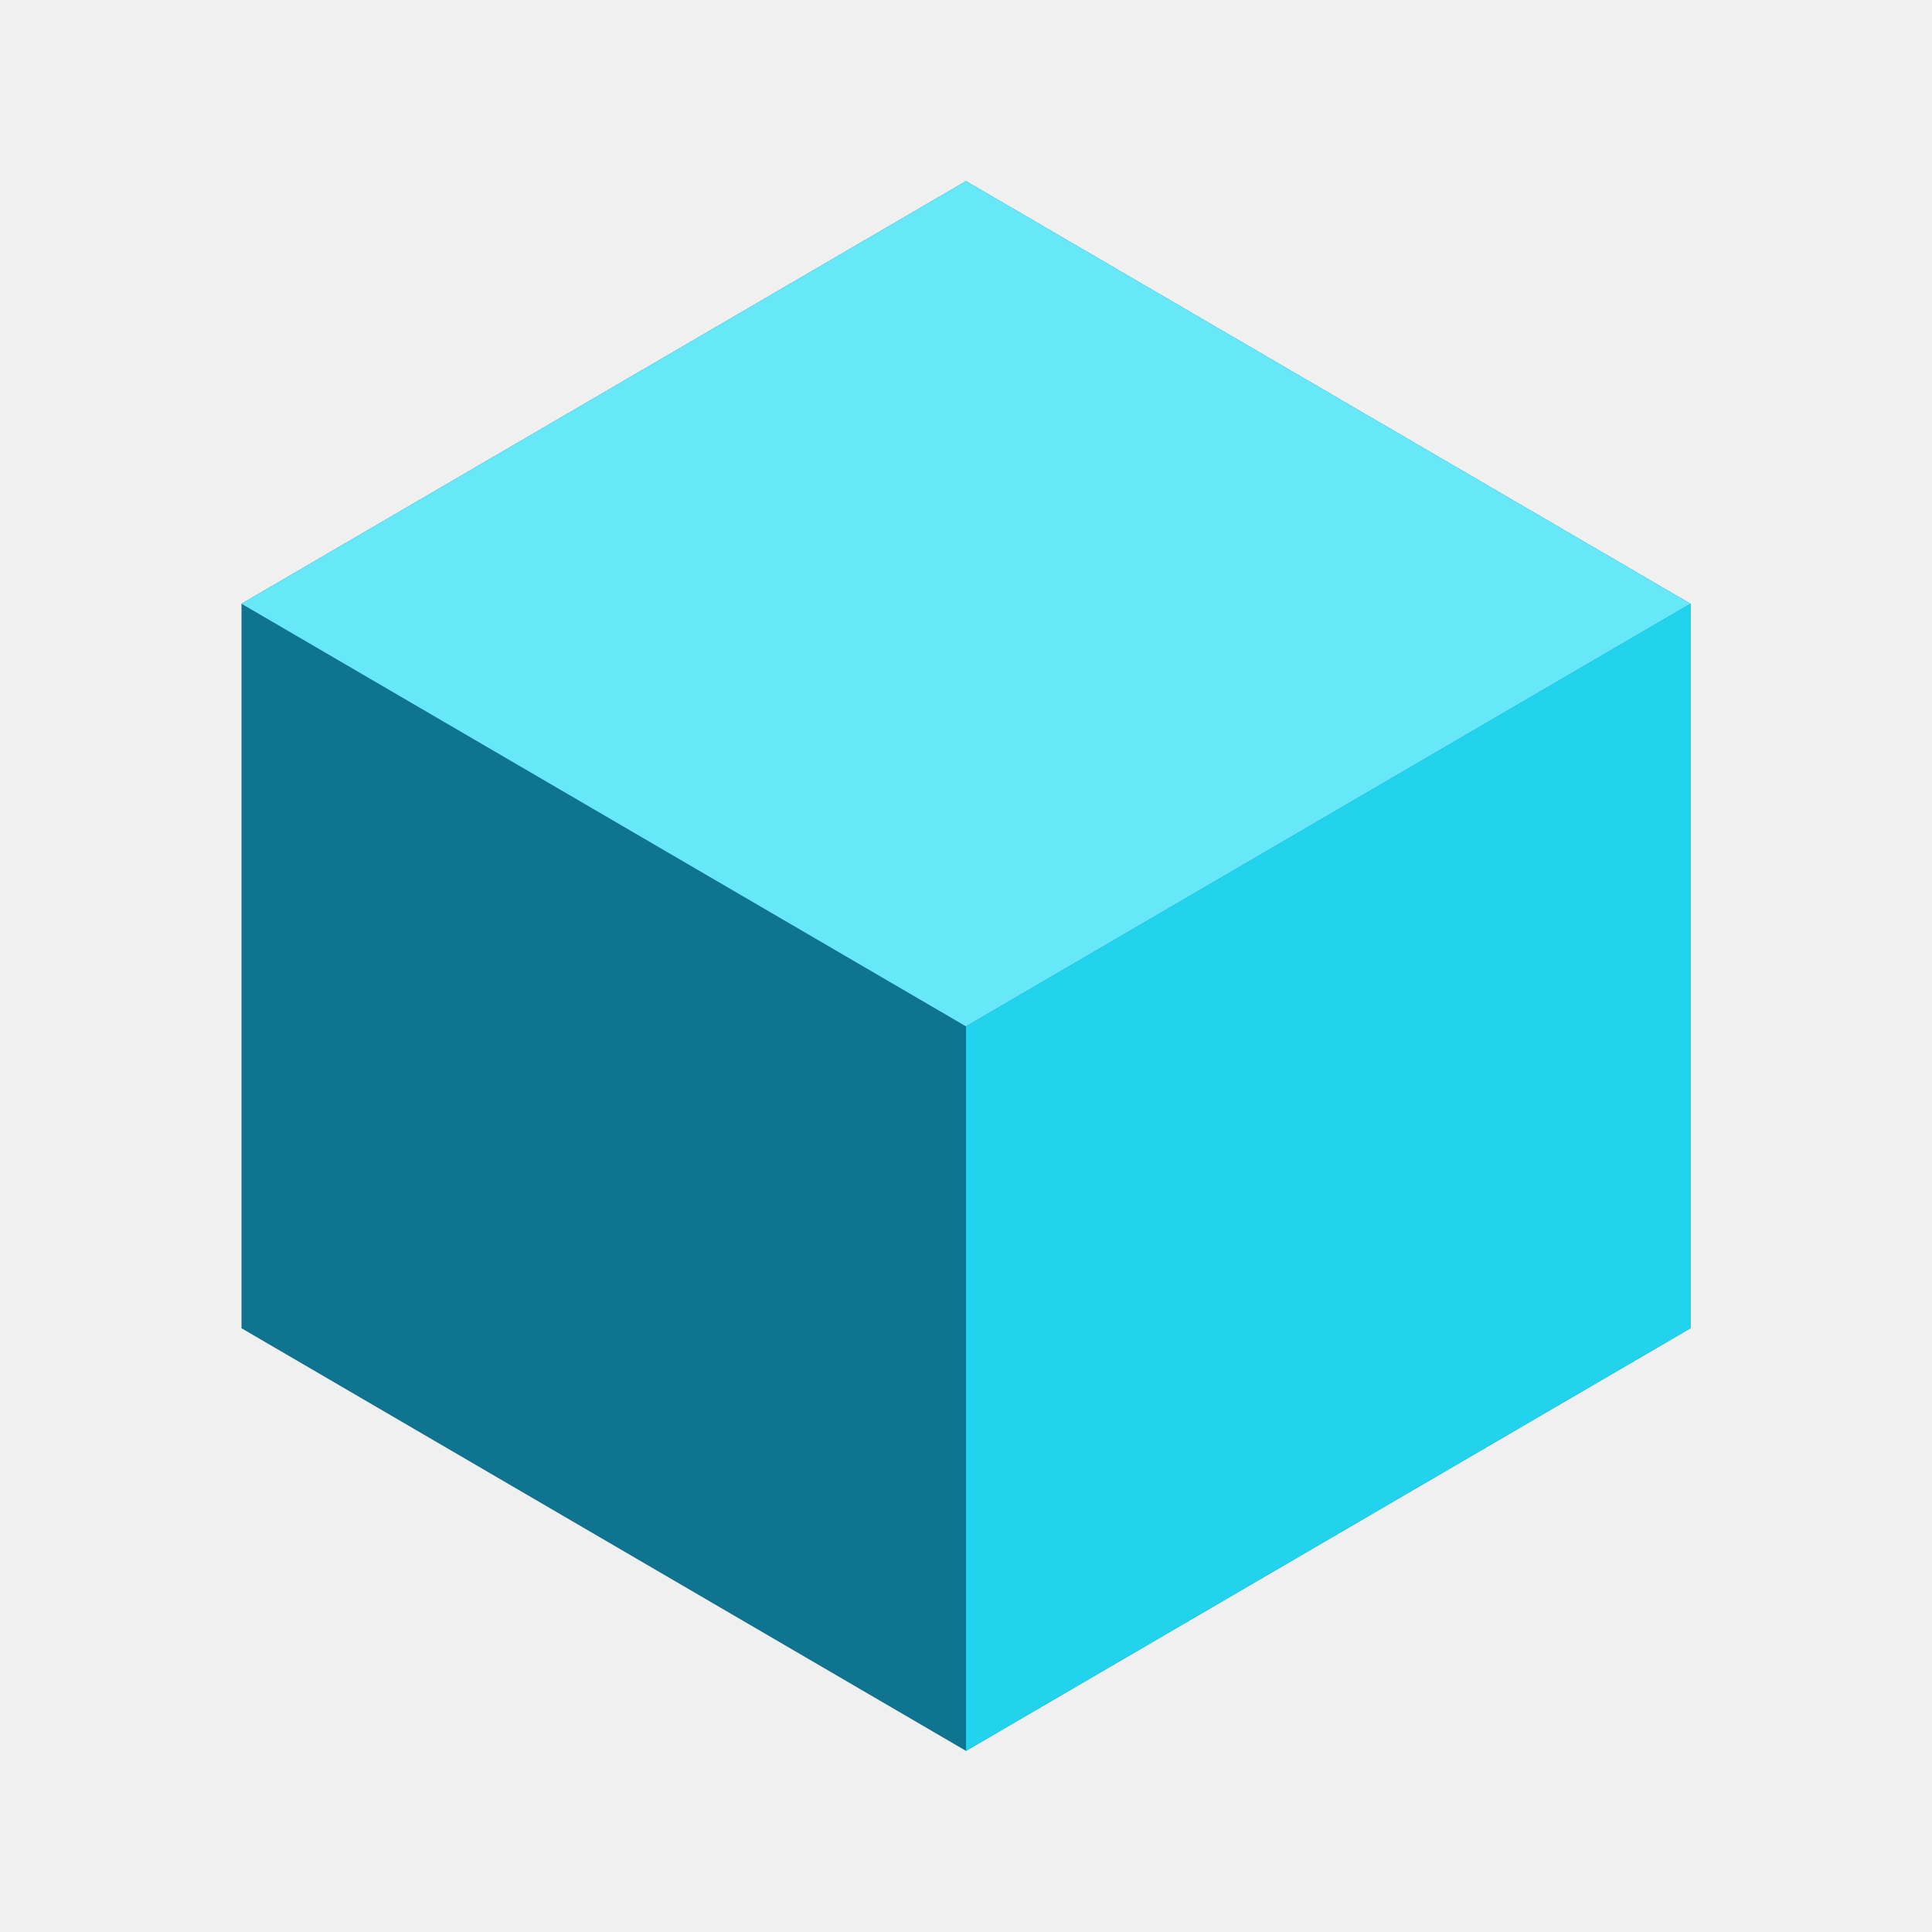
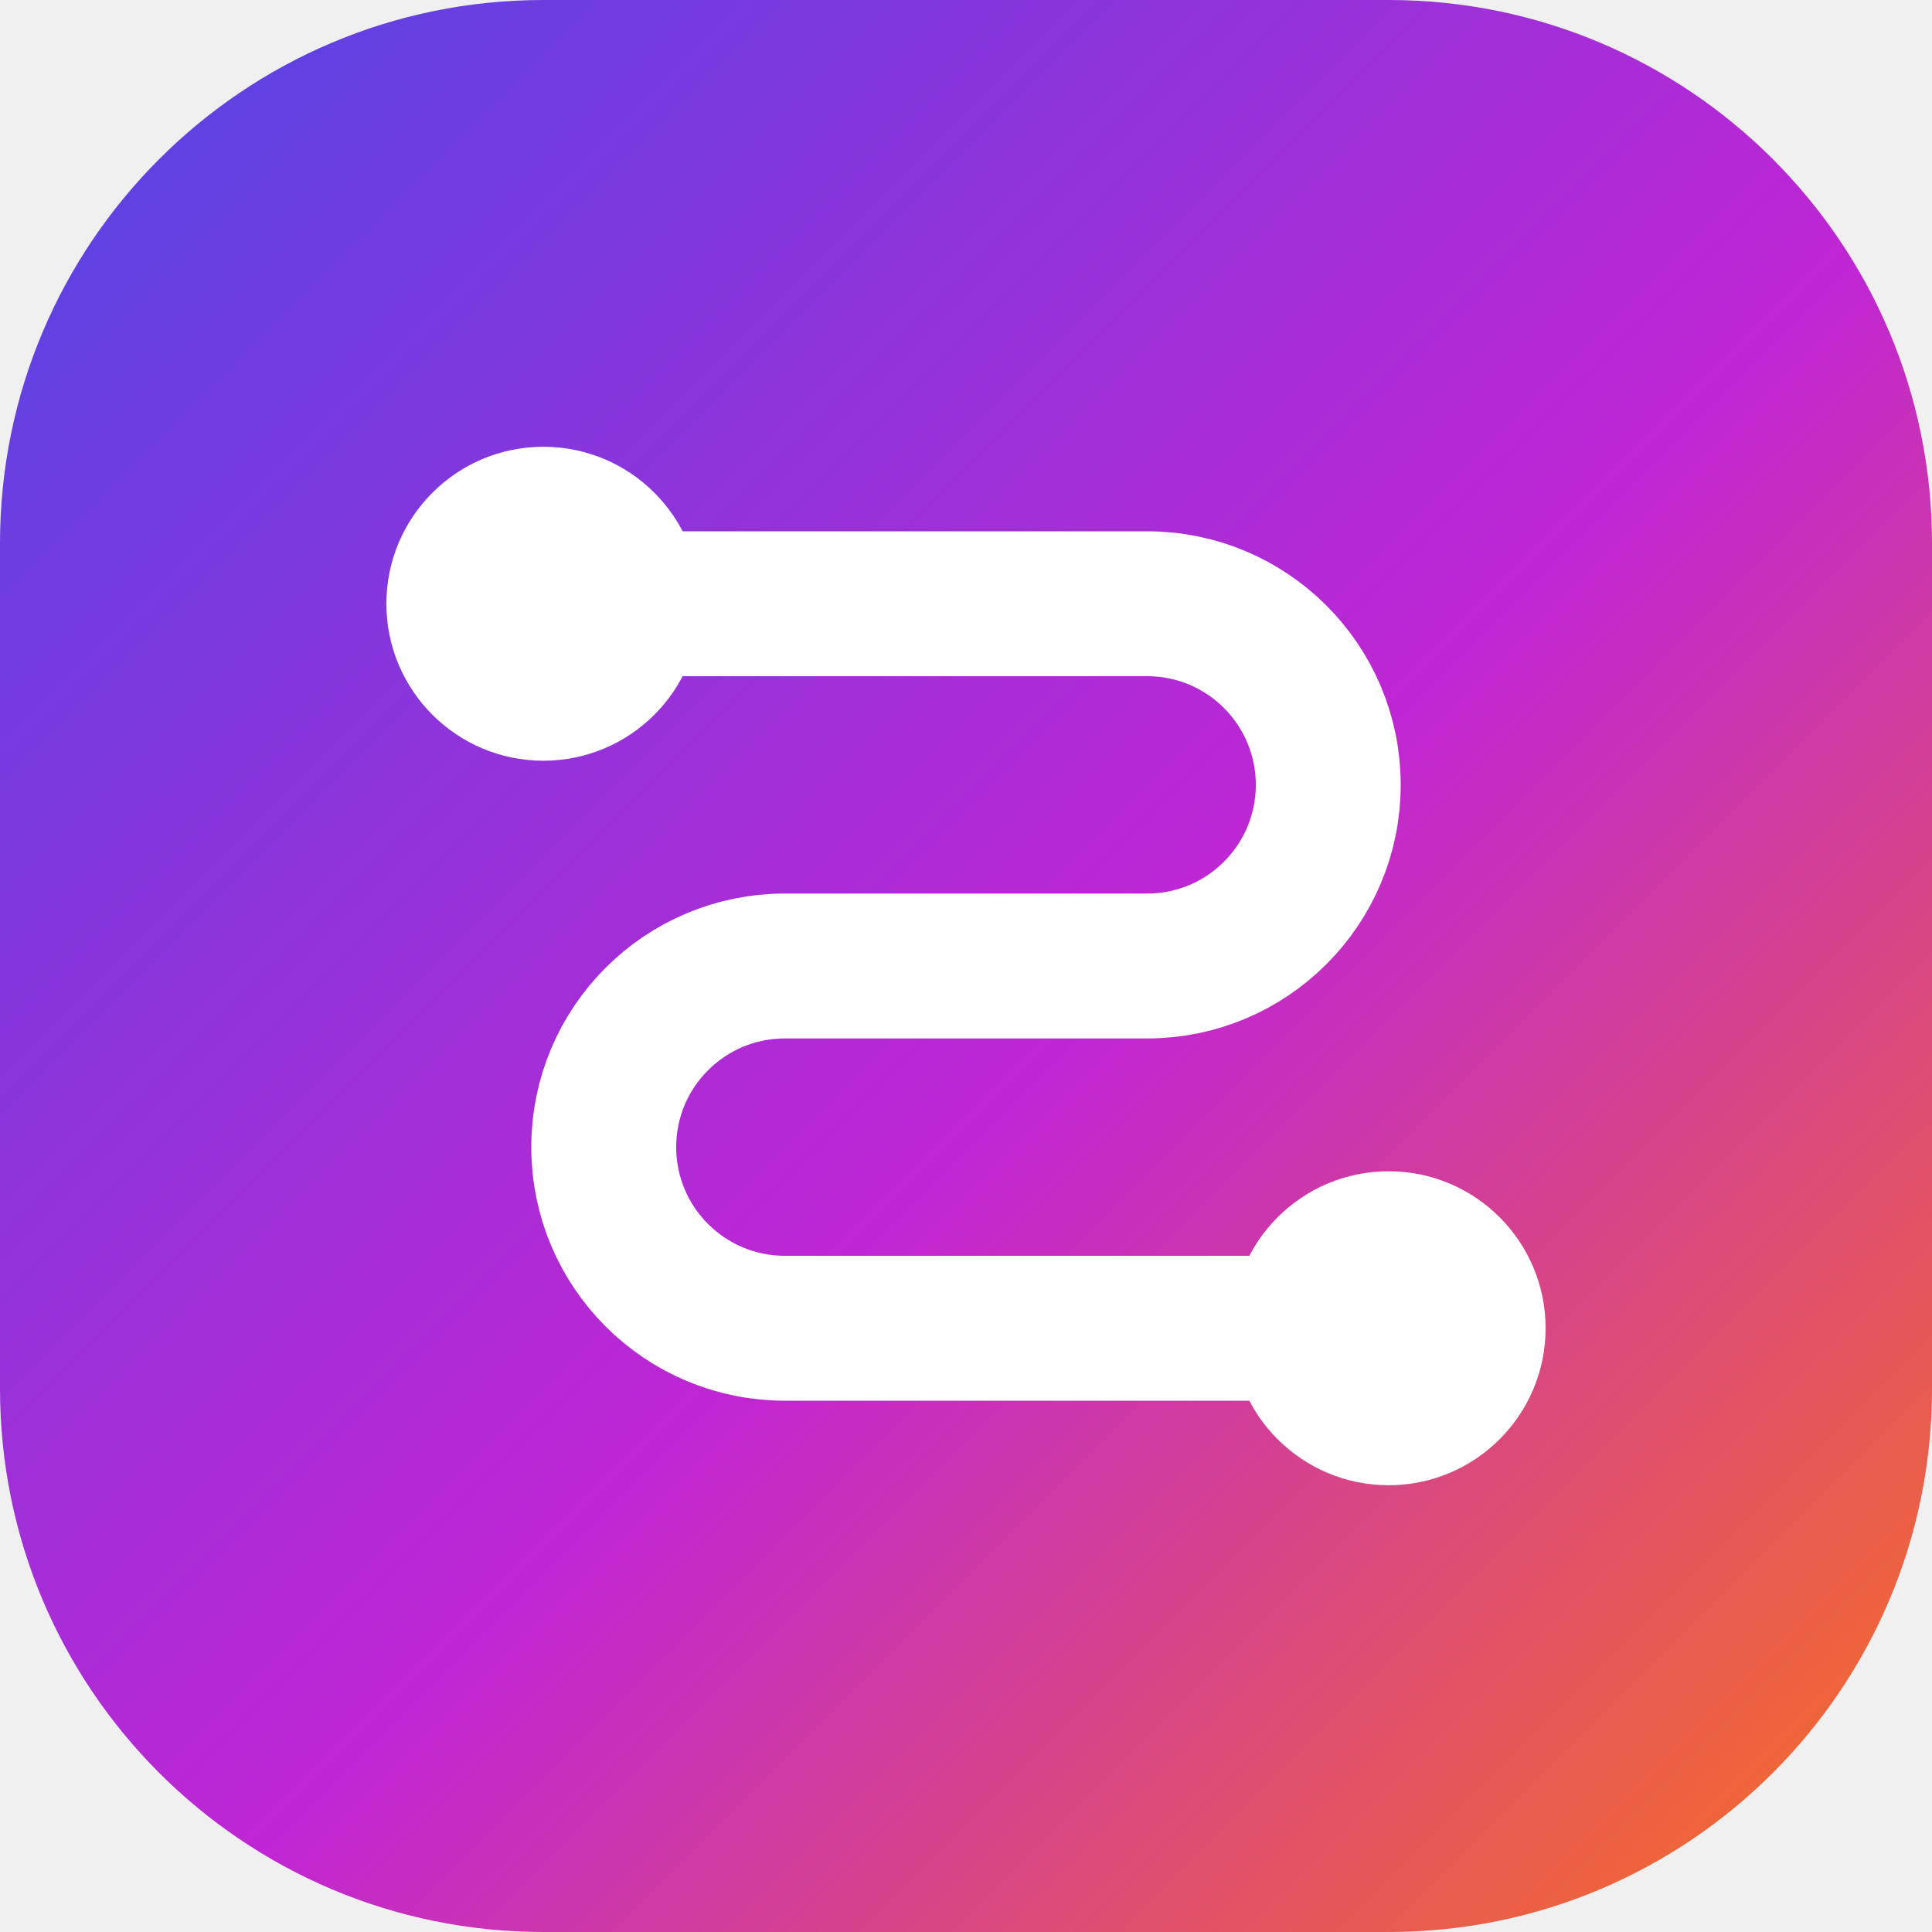
<svg xmlns="http://www.w3.org/2000/svg" viewBox="0 0 32 32">
-   <path d="M16 3 28 10v12l-12 7-12-7V10z" fill="#0e7490" />
-   <path d="M16 3 28 10 16 17 4 10z" fill="#67e8f9" />
-   <path d="M16 17v12l12-7V10z" fill="#22d3ee" />
+   <defs>
+     <linearGradient id="g" x1="0" y1="0" x2="32" y2="32" gradientUnits="userSpaceOnUse">
+       <stop offset="0" stop-color="#4f46e5" />
+       <stop offset=".55" stop-color="#c026d3" />
+       <stop offset="1" stop-color="#f97316" />
+     </linearGradient>
+   </defs>
+   <rect width="32" height="32" rx="9" fill="url(#g)" />
+   <path d="M9 10h10a3 3 0 0 1 0 6h-6a3 3 0 0 0 0 6h10" fill="none" stroke="#fff" stroke-width="2.4" stroke-linecap="round" stroke-linejoin="round" />
+   <circle cx="9" cy="10" r="2.6" fill="#fff" />
+   <circle cx="23" cy="22" r="2.6" fill="#fff" />
</svg>
